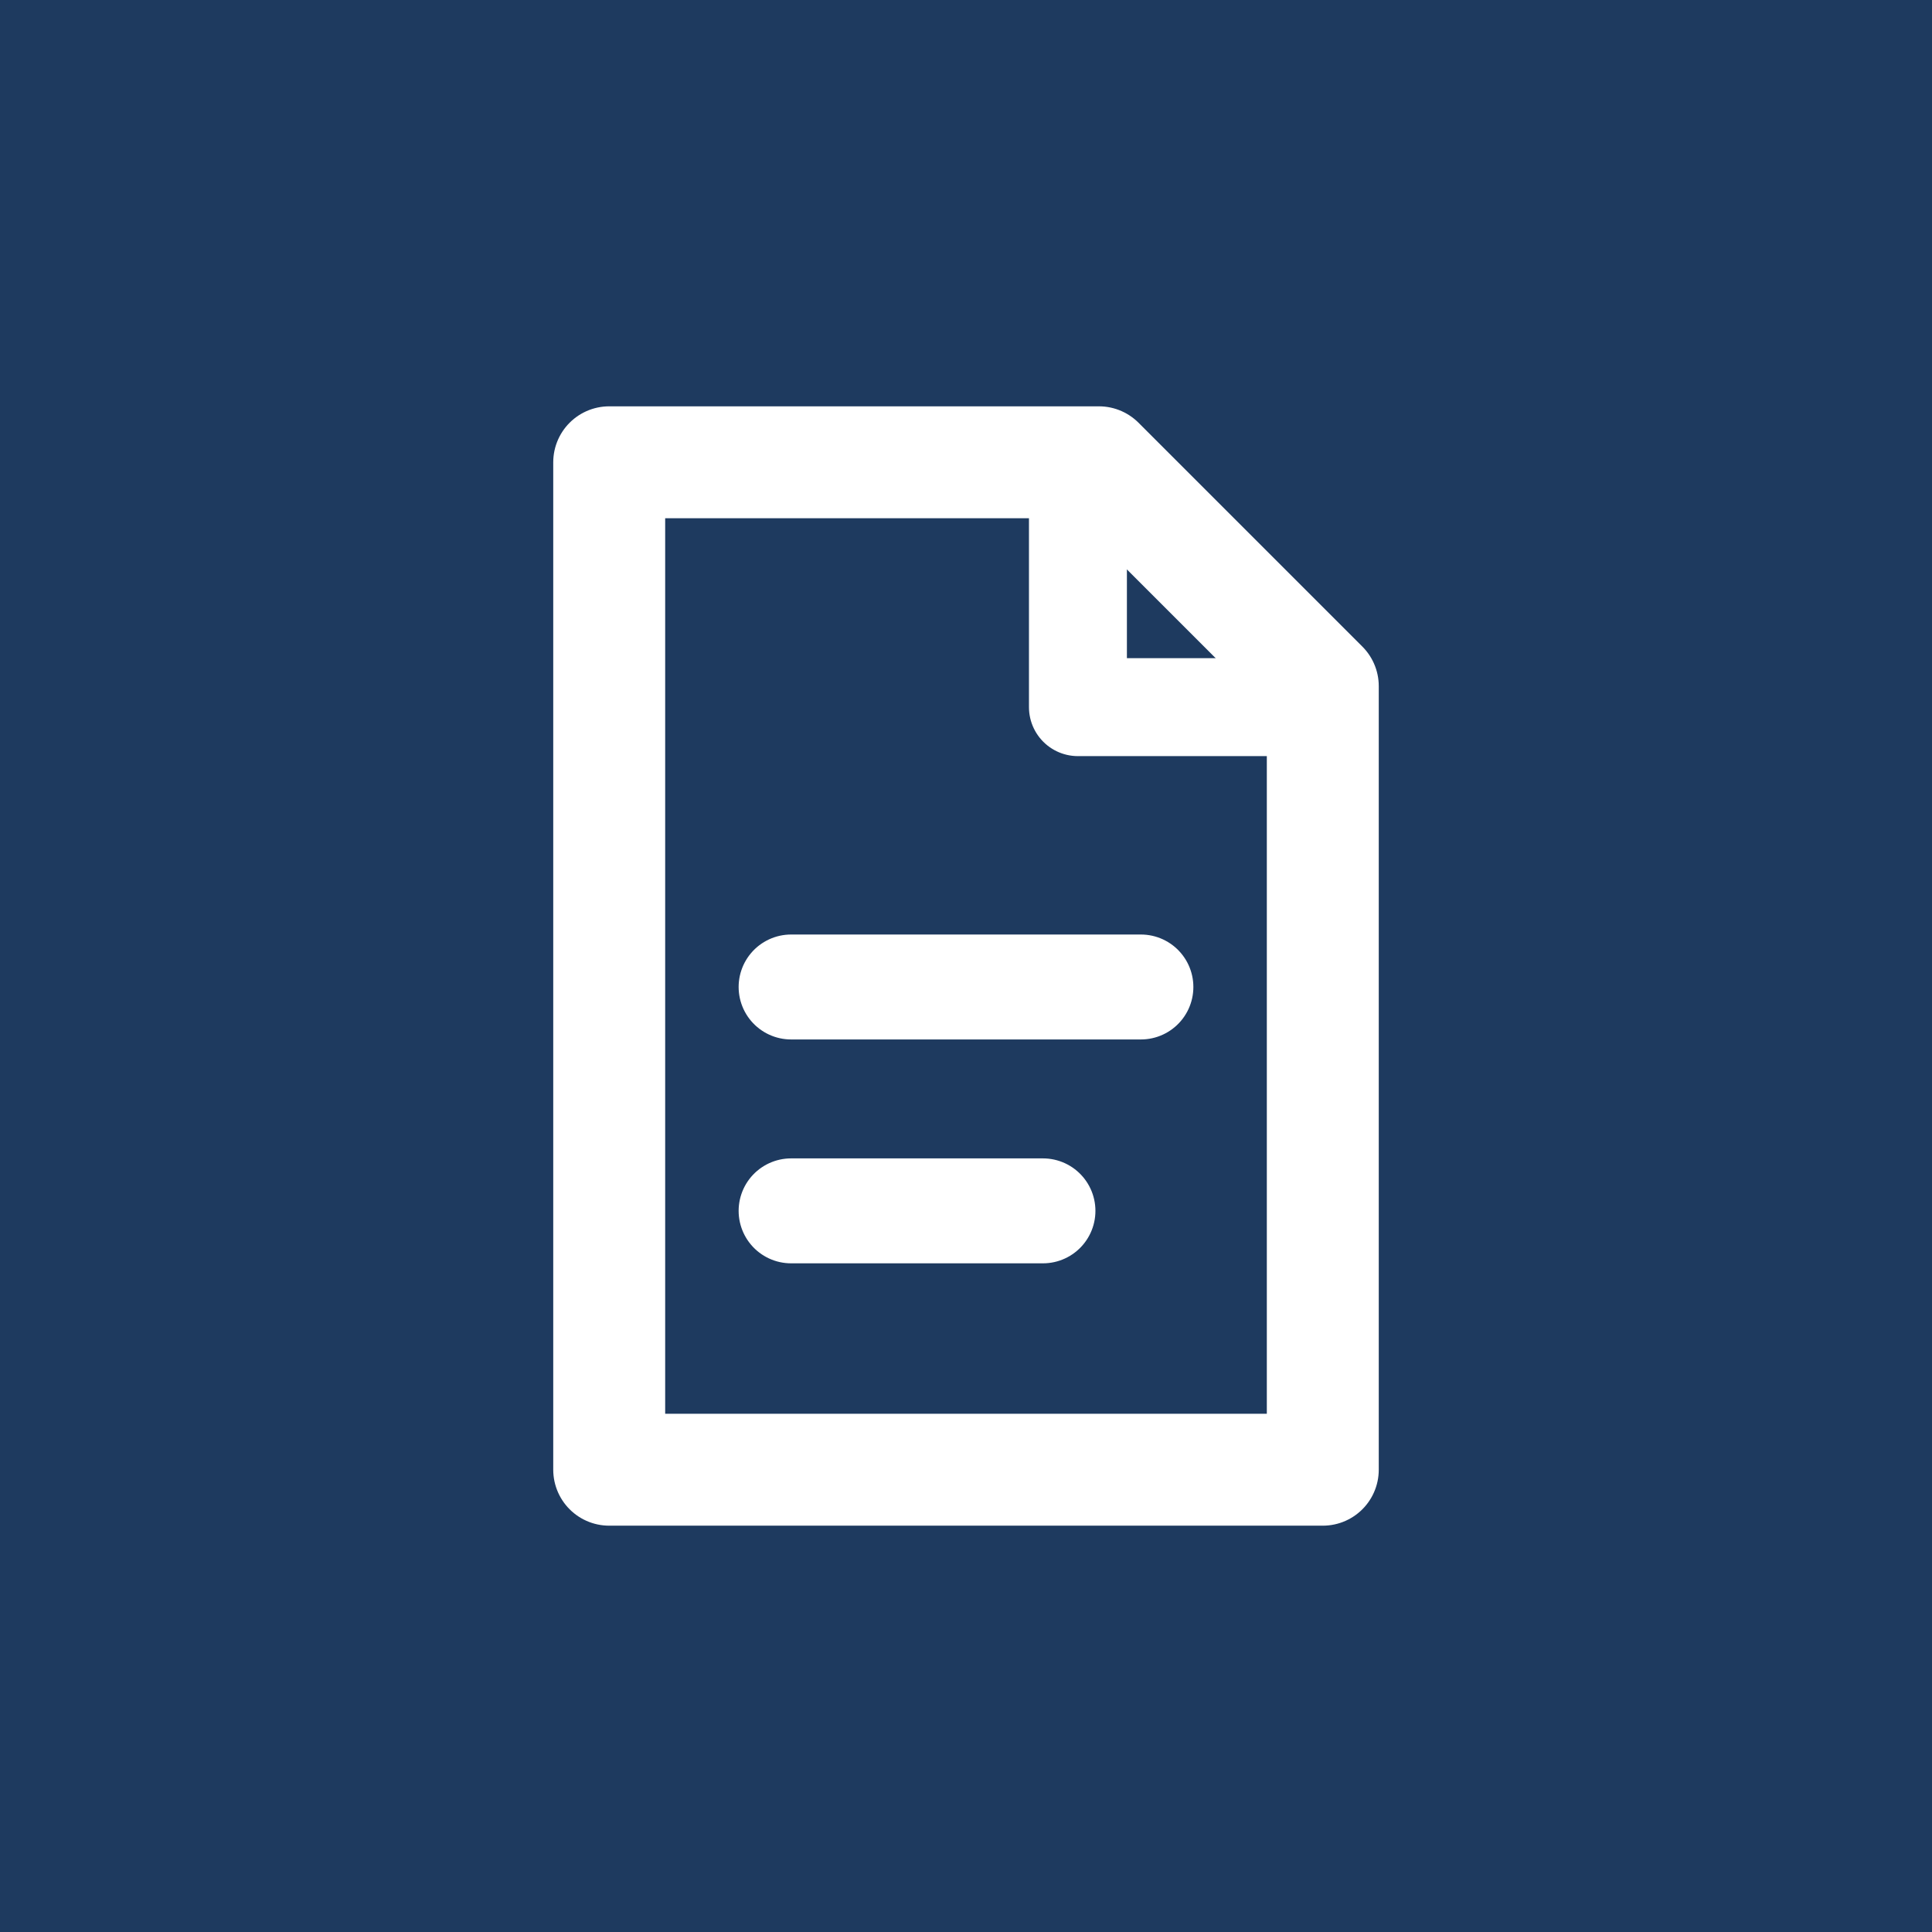
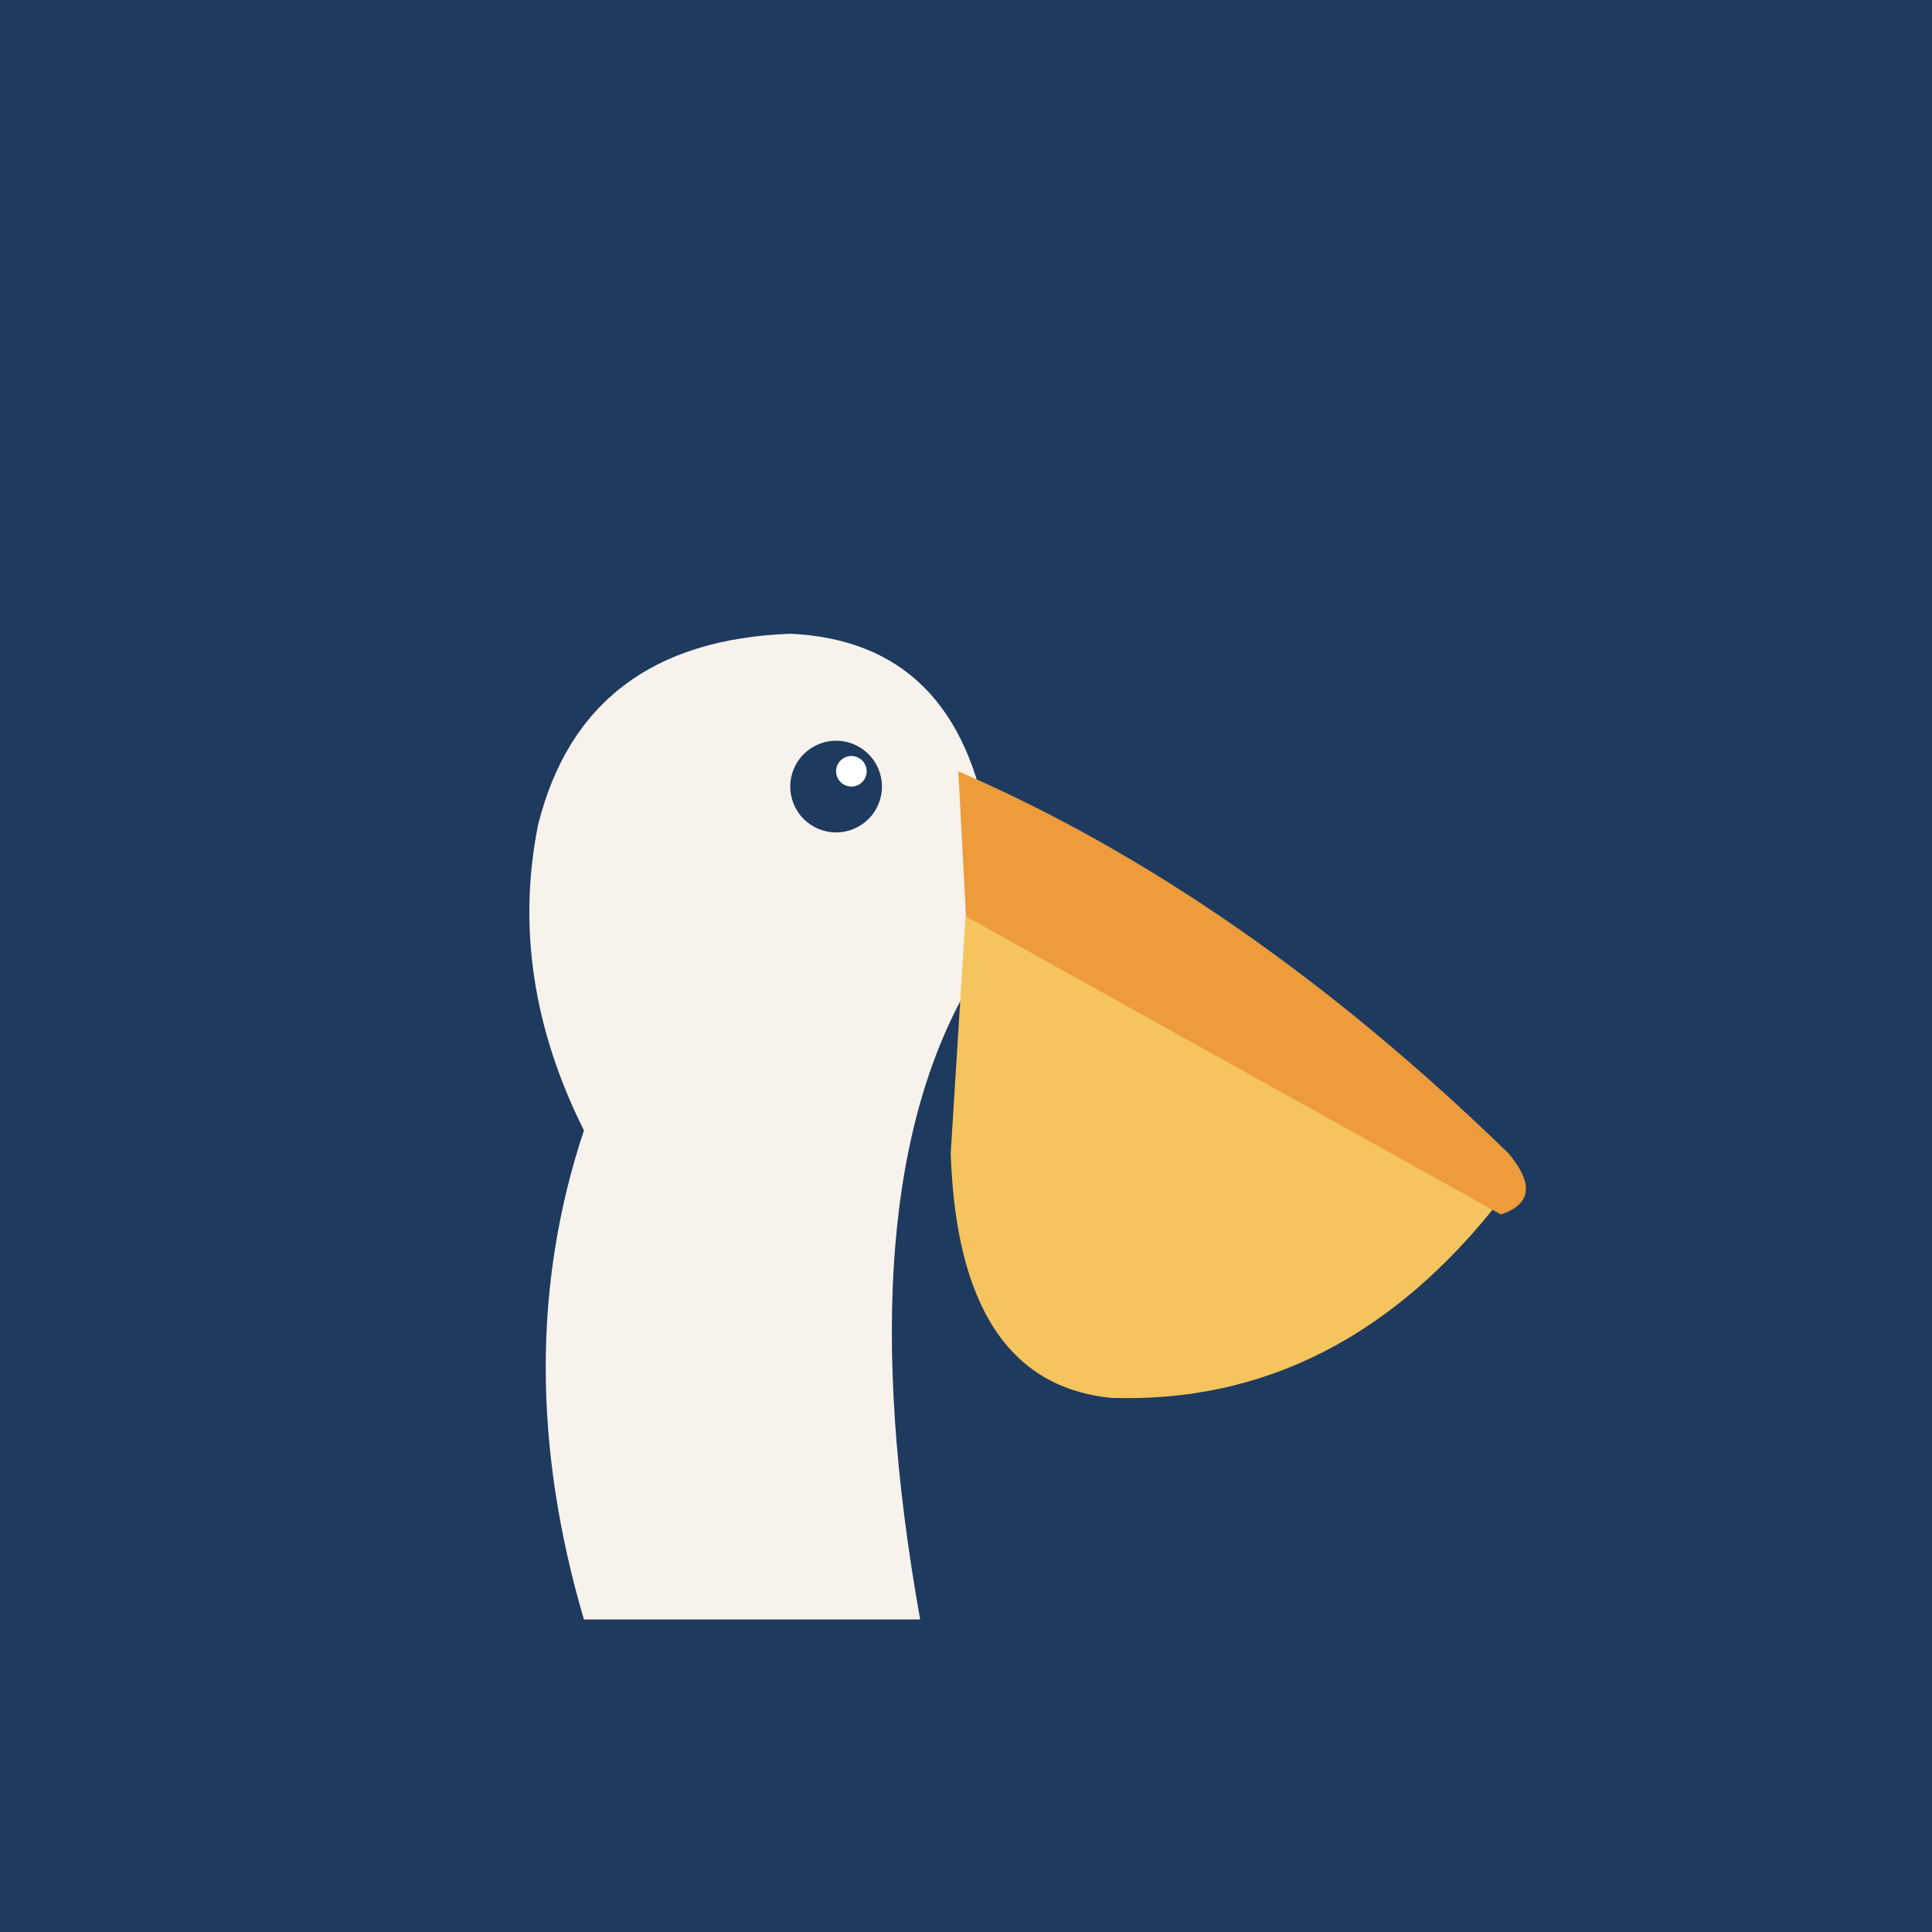
<svg xmlns="http://www.w3.org/2000/svg" viewBox="0 0 512 512">
  <rect width="512" height="512" fill="#1e3a5f" />
-   <g transform="translate(256 256) scale(0.927) translate(-258.0 -256.0)">
-     <path d="M156 112 H296 L360 176 V400 H156 Z" fill="none" stroke="#ffffff" stroke-width="32" stroke-linejoin="round" />
-     <path d="M290 116 V182 H356" fill="none" stroke="#ffffff" stroke-width="28" stroke-linejoin="round" />
-     <path d="M208 262 H308 M208 326 H280" stroke="#ffffff" stroke-width="30" stroke-linecap="round" />
+   <g transform="translate(256 256) scale(0.8) translate(-256 -256)">
+     <svg x="66" y="70" width="380" height="405" viewBox="0 0 300 320">
+       <path d="M50 318 Q30 250 50 190 Q30 150 38 110 Q50 62 104 60 Q148 62 156 112 L152 150 Q118 206 138 318 Z" stroke-width="22" stroke-linejoin="round" fill="#f7f3ec" />
+       <path d="M150 132 L290 208 Q248 262 188 260 Q148 256 146 196 Z" stroke-width="18" stroke-linejoin="round" fill="#f5c45e" />
+       <path d="M148 96 Q222 128 292 196 Q302 208 290 212 L150 134 Z" stroke-width="16" stroke-linejoin="round" fill="#ee9b3b" />
+       <circle cx="116" cy="100" r="12" fill="#1e3a5f" />
+       <circle cx="120" cy="96" r="4" fill="#ffffff" />
+     </svg>
  </g>
</svg>
